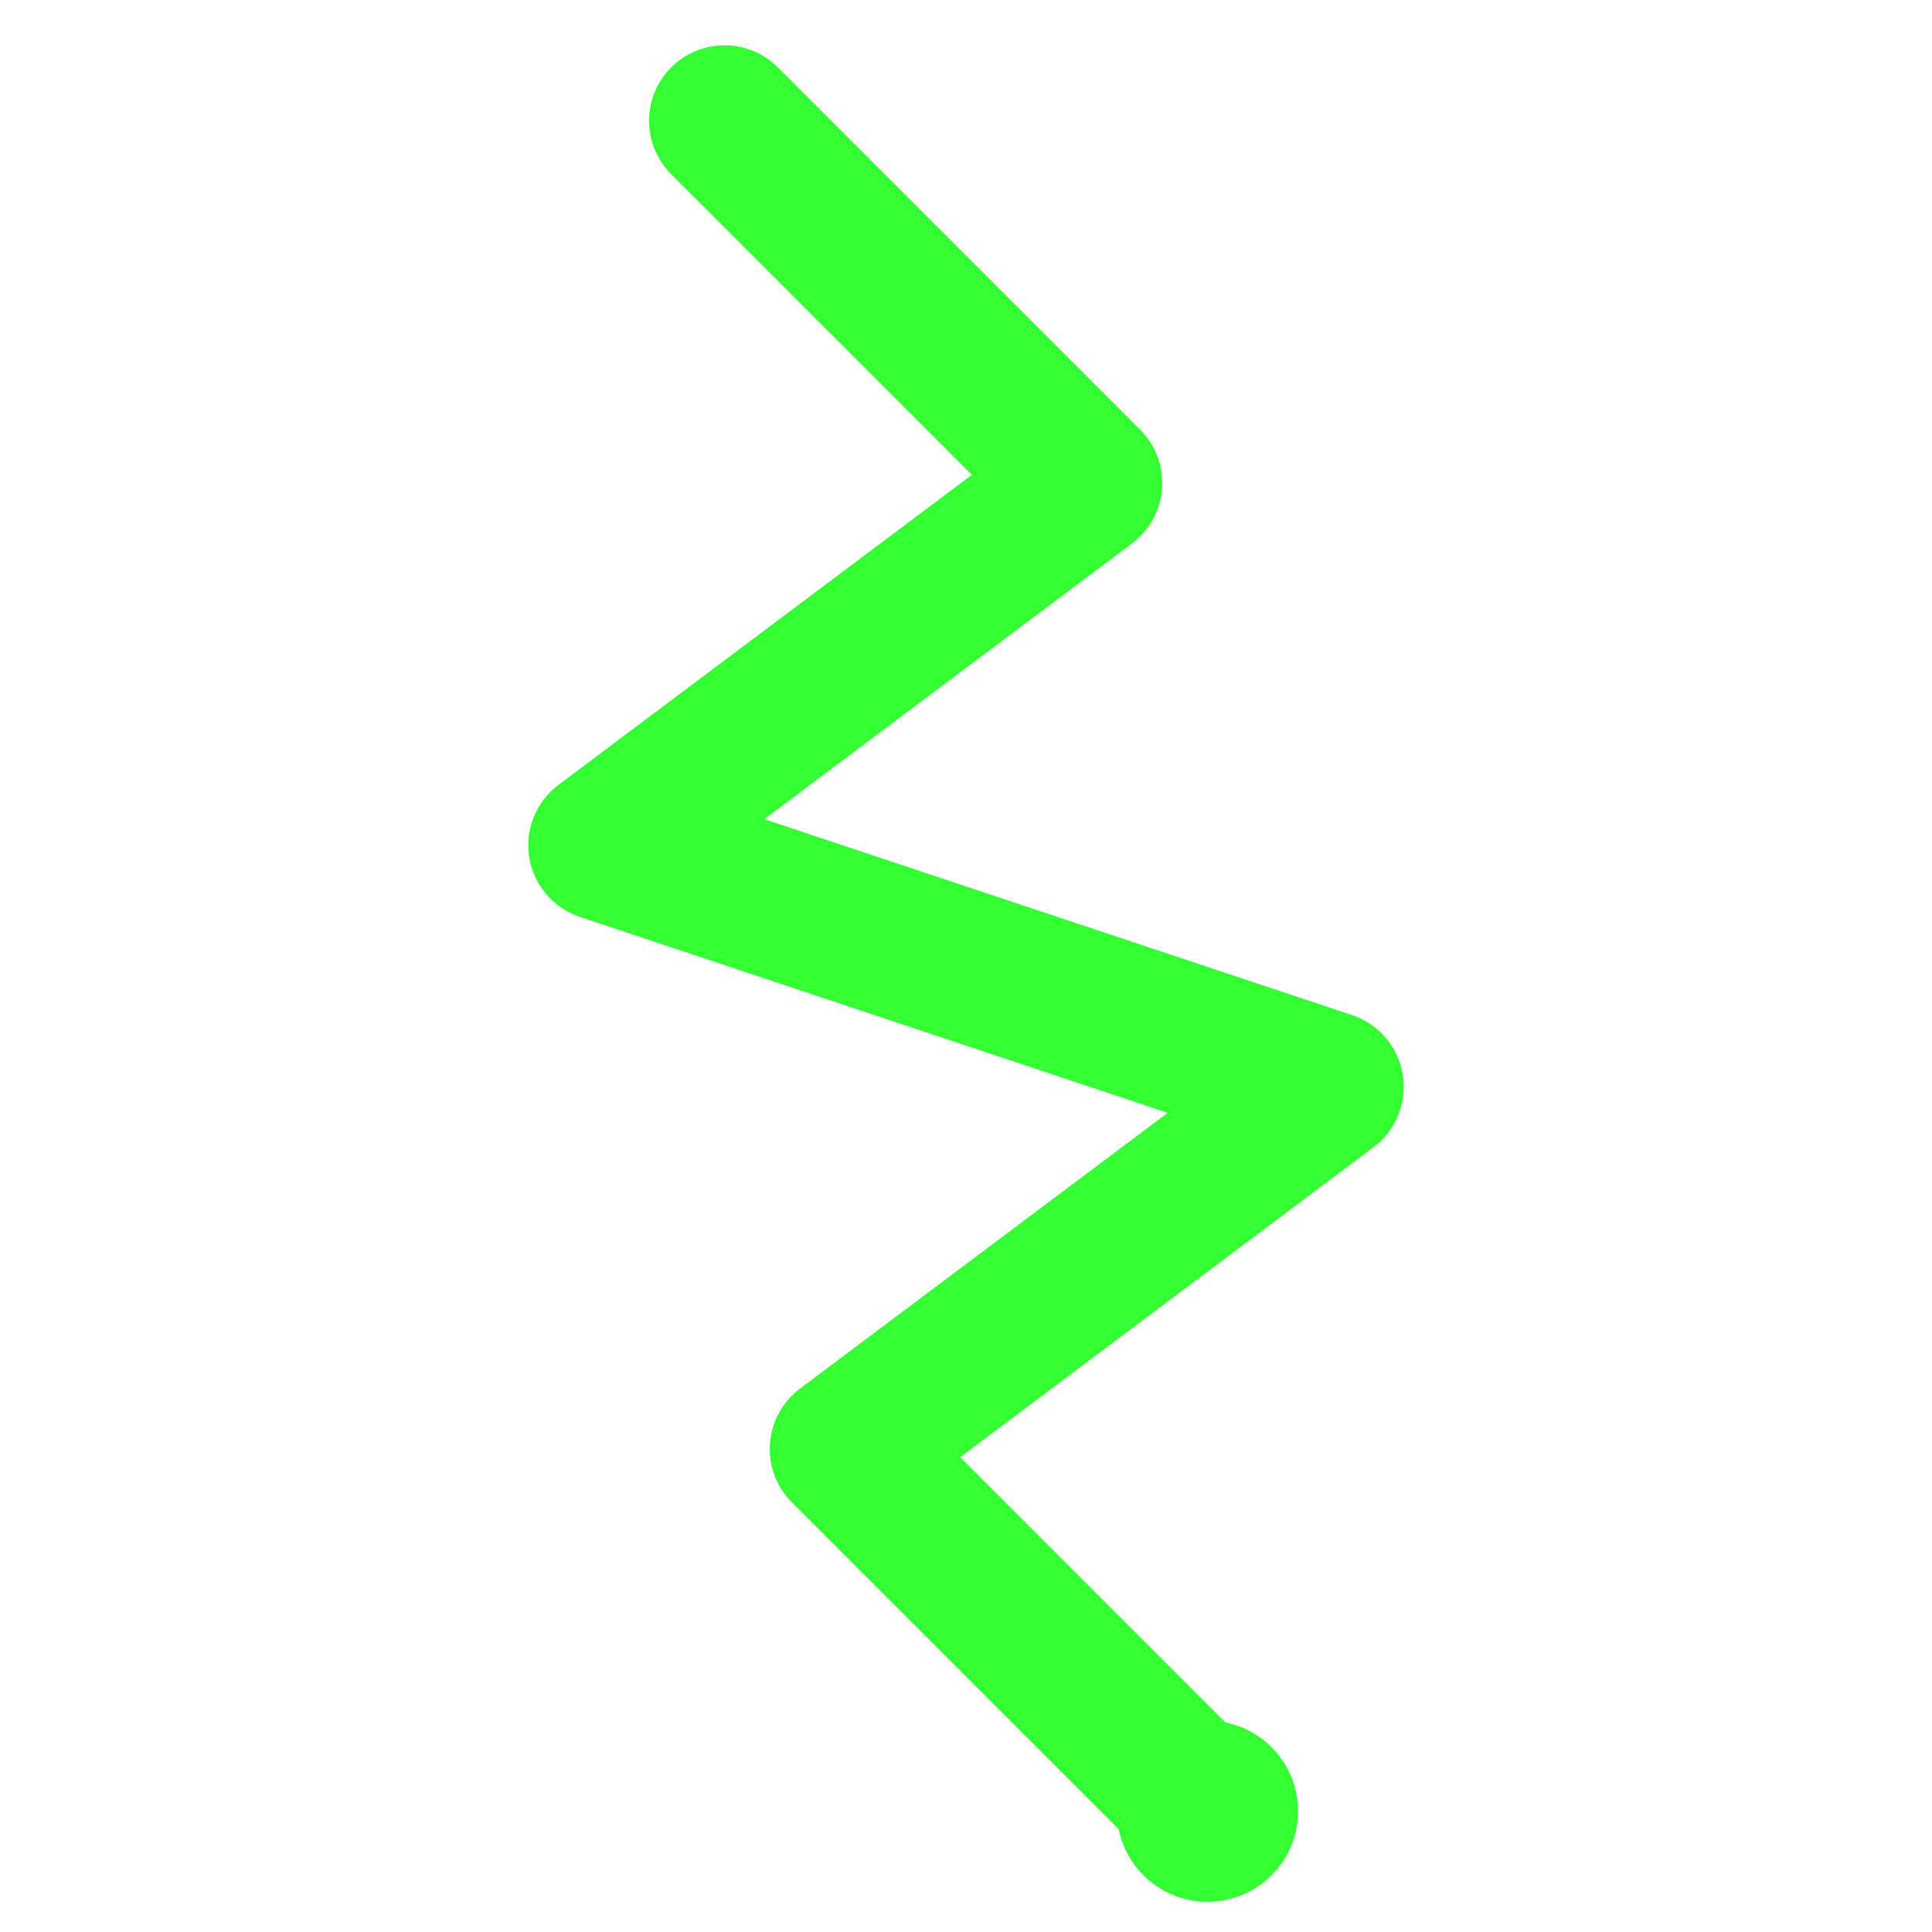
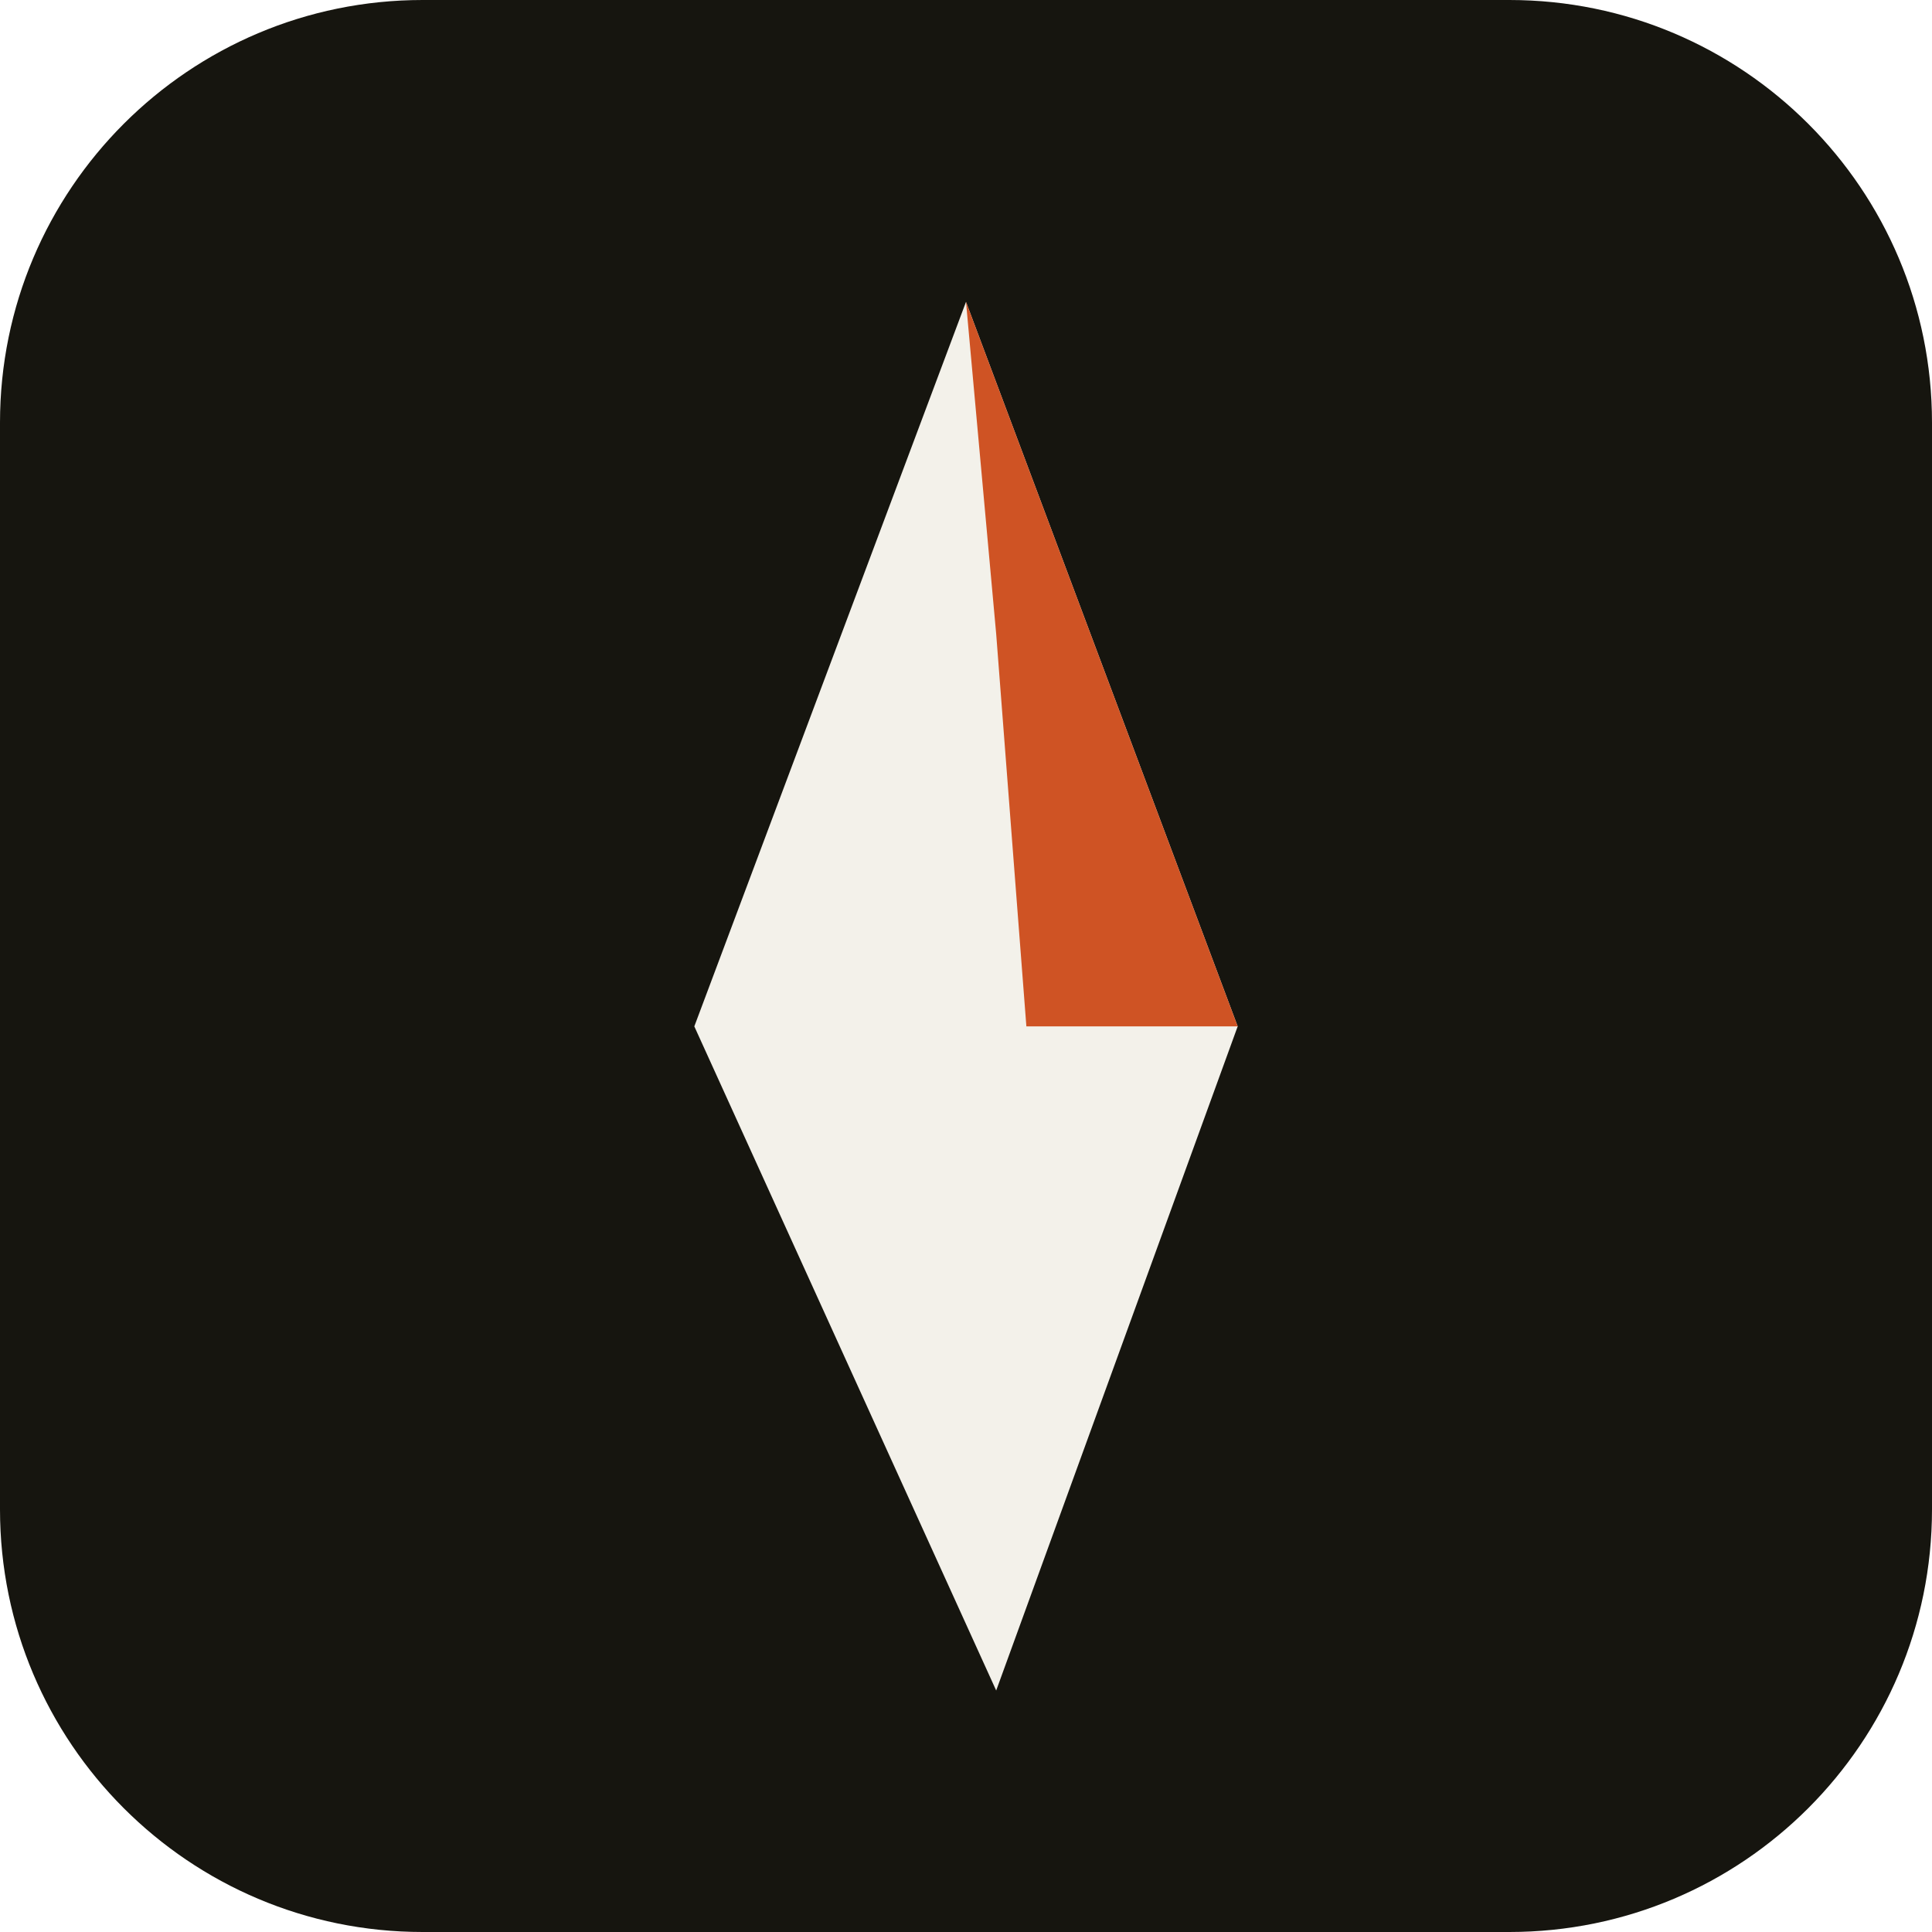
- <svg xmlns="http://www.w3.org/2000/svg" viewBox="0 0 32 32" fill="none">
-   <polyline points="12,2 18,8 10,14 22,18 14,24 20,30" stroke="#33ff33" stroke-width="2.5" stroke-linecap="round" stroke-linejoin="round" />
-   <circle cx="20" cy="30" r="1.5" fill="#33ff33" />
+ <svg xmlns="http://www.w3.org/2000/svg" viewBox="0 0 32 32">
+   <rect width="32" height="32" rx="7" fill="#16150f" />
+   <polygon points="16,5 20.5,17 16.5,28 11.5,17" fill="#f3f1ea" />
+   <polygon points="16,5 20.5,17 17,17 16.5,10.5" fill="#cf5324" />
</svg>
